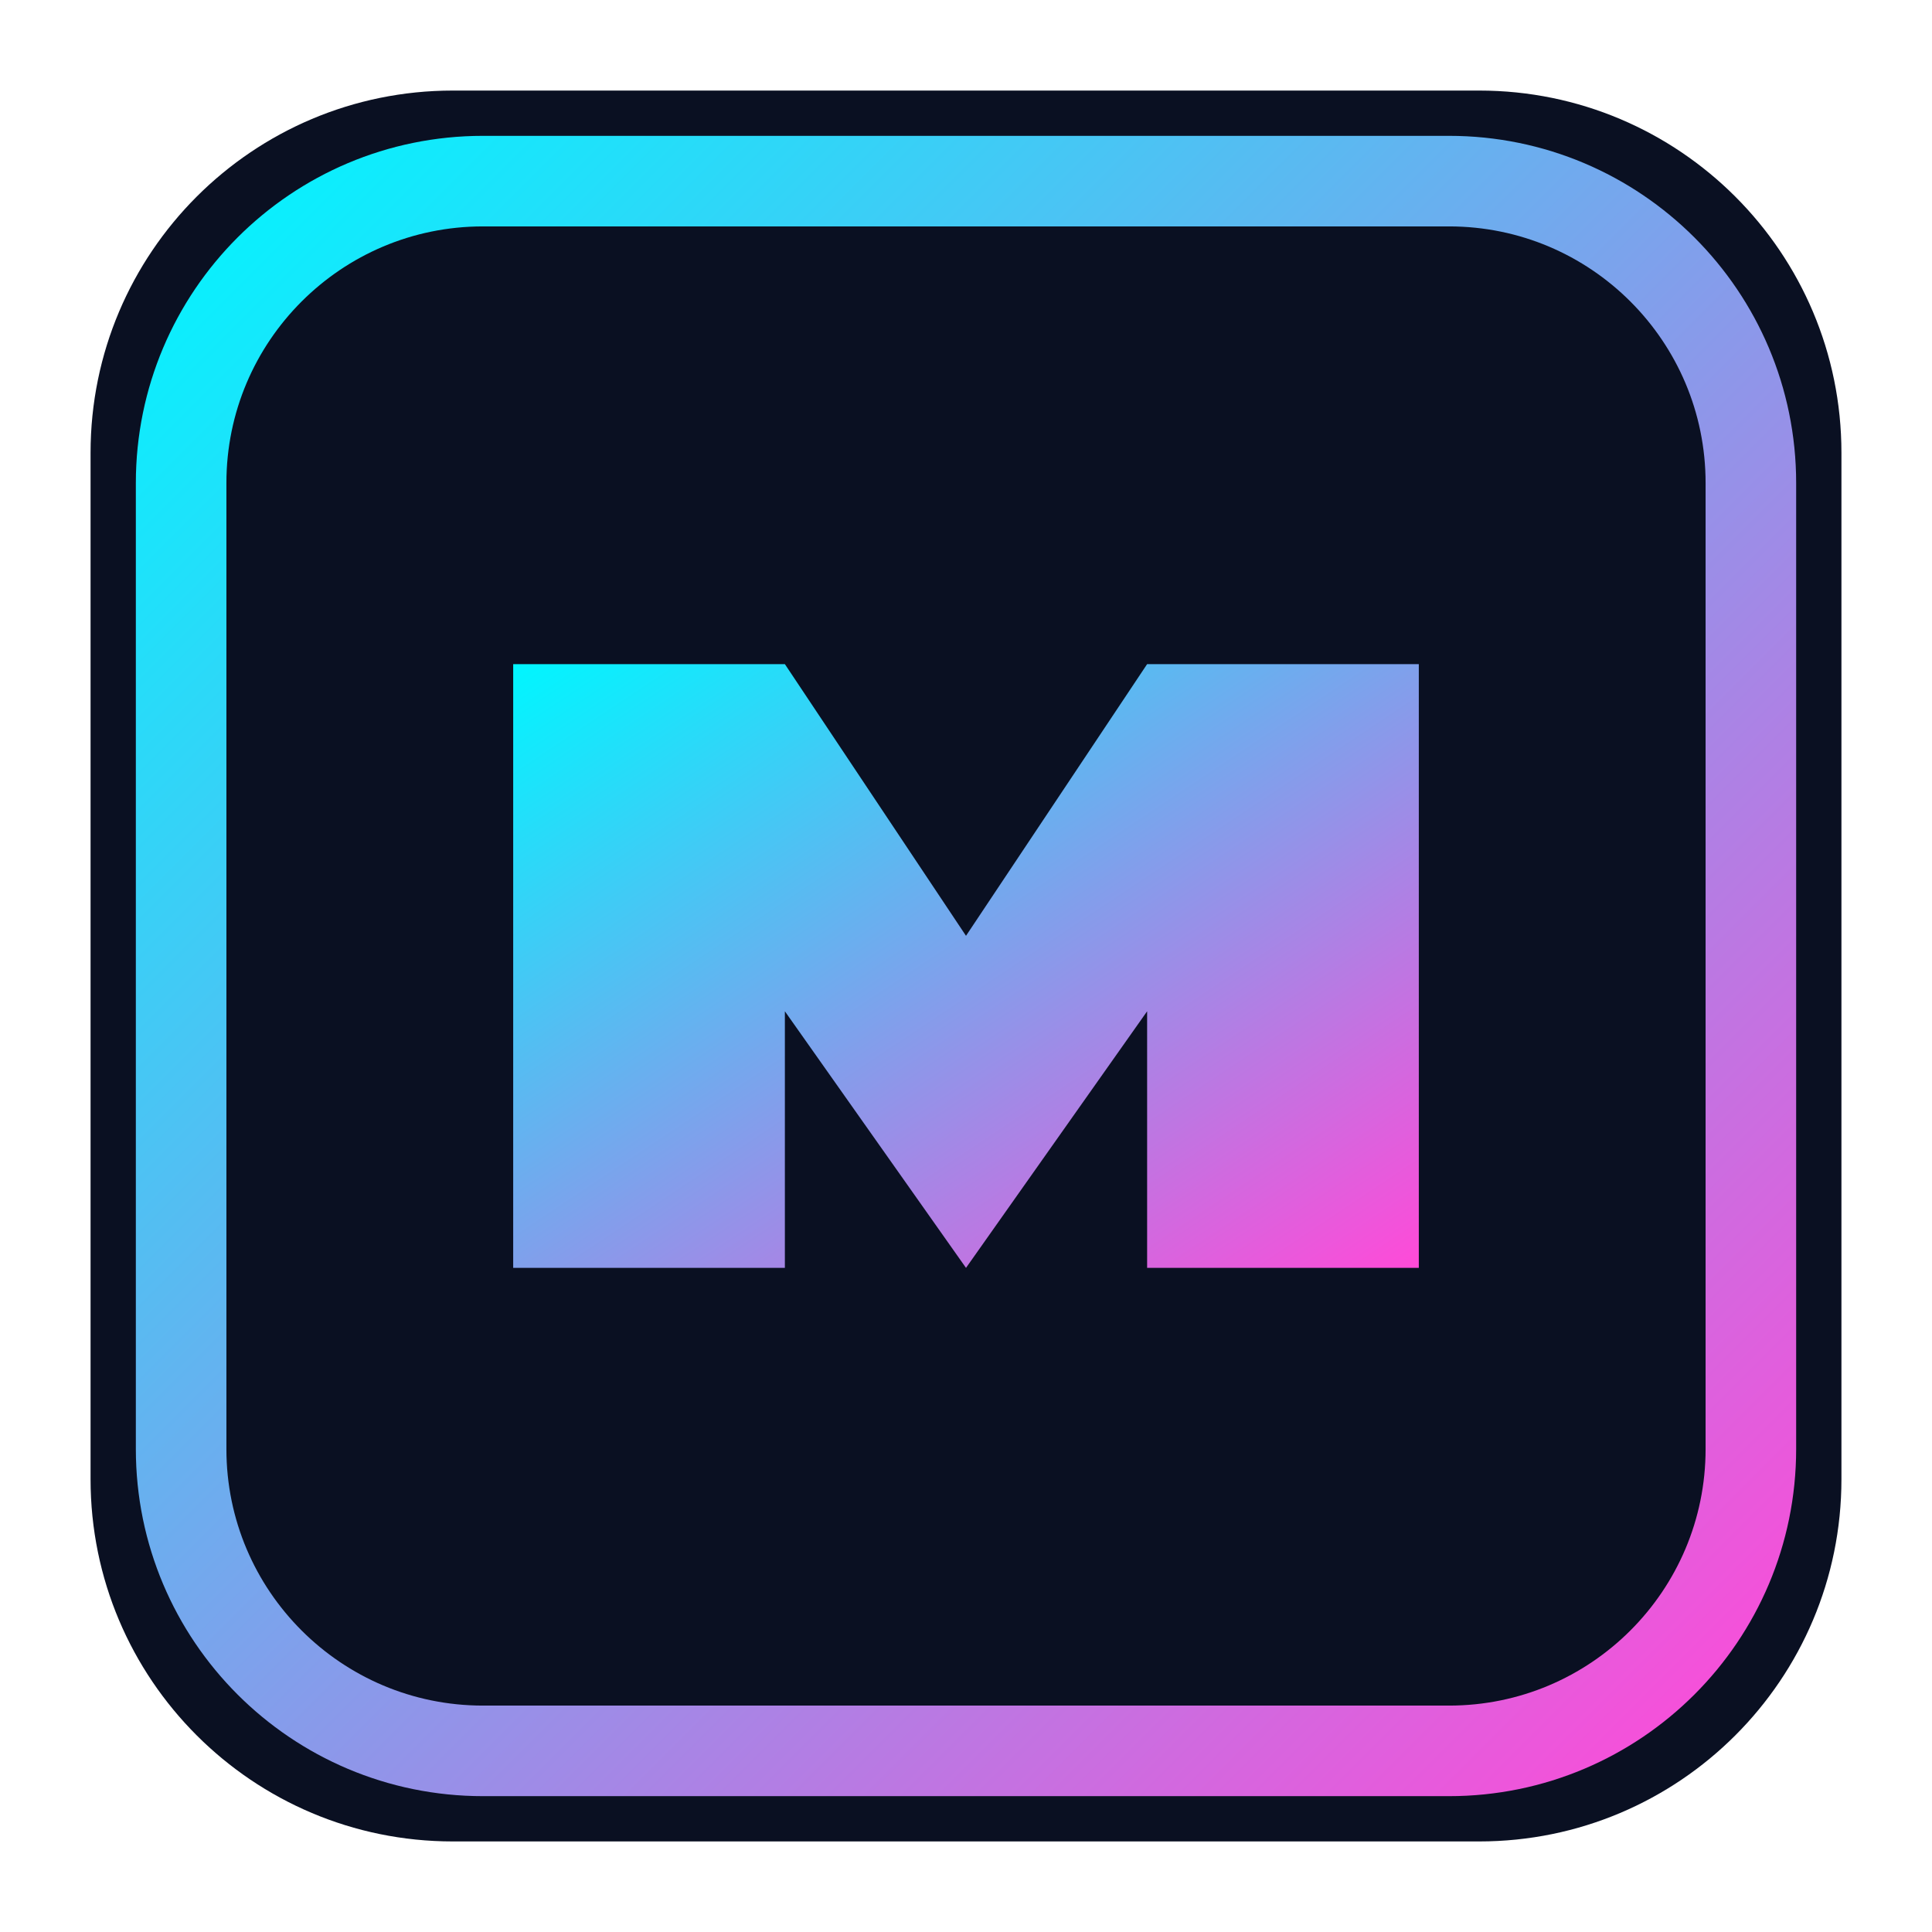
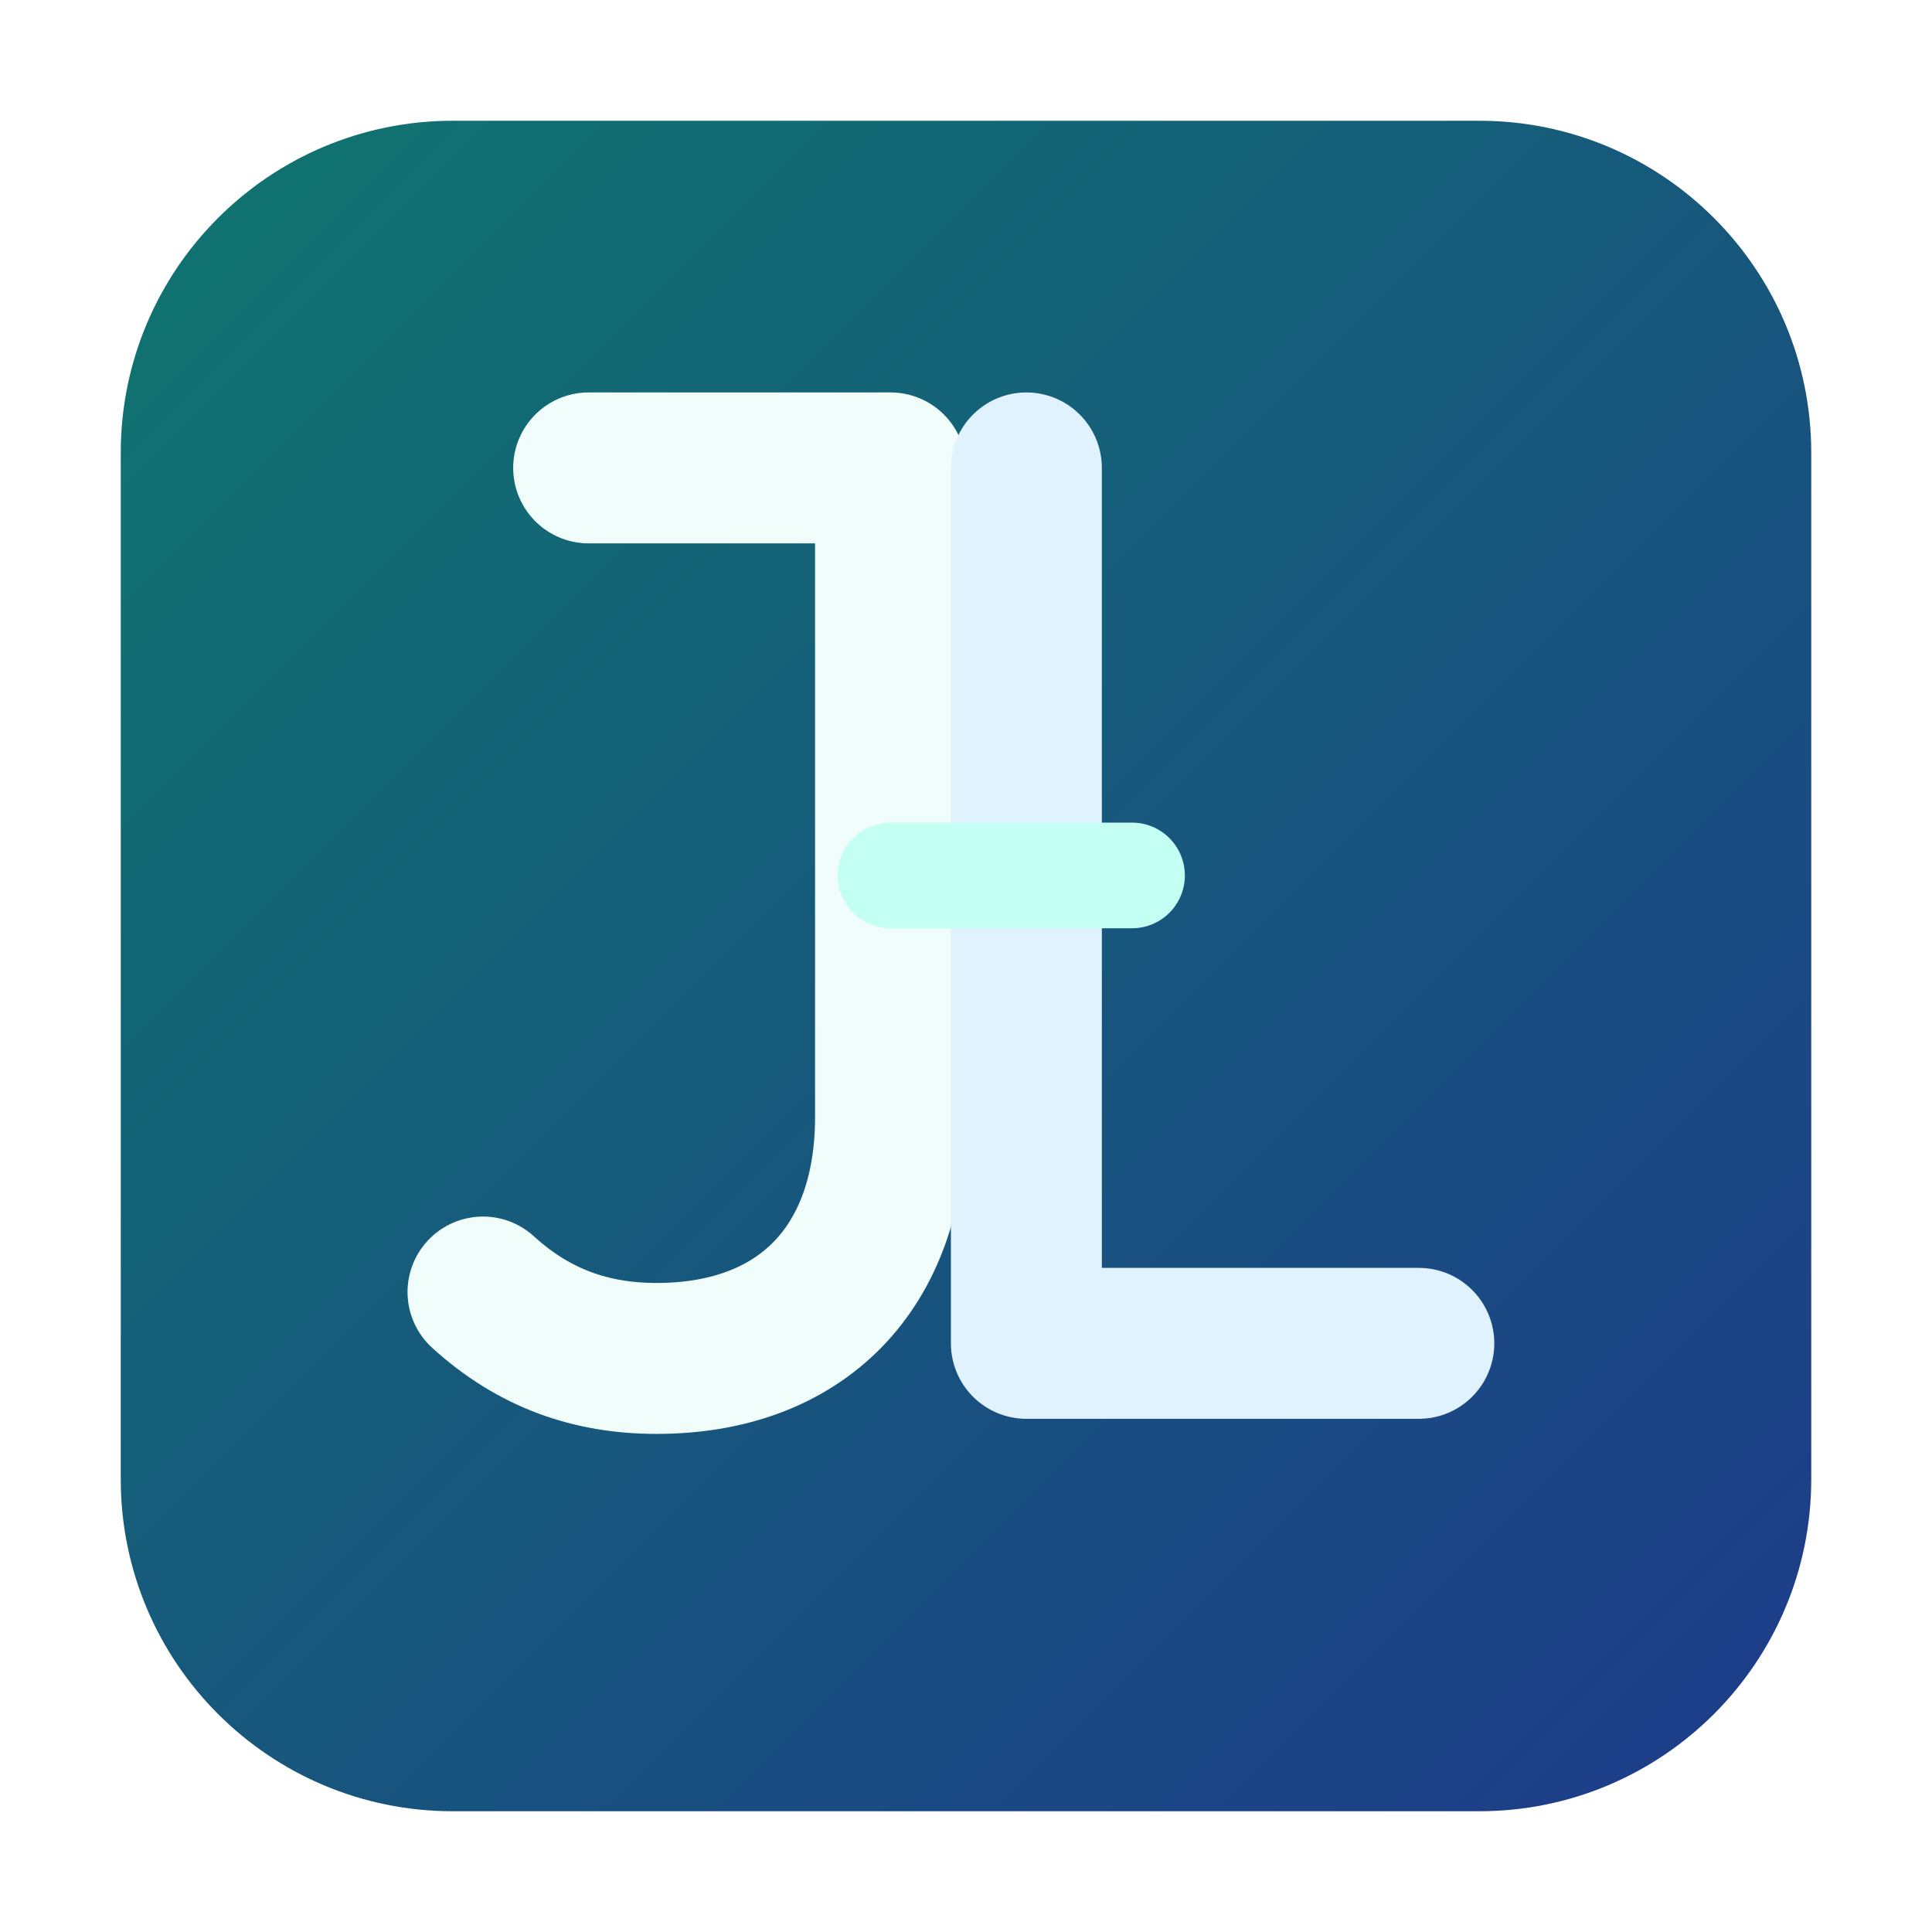
<svg xmlns="http://www.w3.org/2000/svg" viewBox="0 0 128 128">
  <defs>
-     <linearGradient id="g" x1="0" y1="0" x2="1" y2="1">
-       <stop offset="0%" stop-color="#00f6ff" />
-       <stop offset="100%" stop-color="#ff4ad8" />
+     <linearGradient id="c-bg" x1="0" y1="0" x2="1" y2="1">
+       <stop offset="0%" stop-color="#0f766e" />
+       <stop offset="100%" stop-color="#1e3a8a" />
    </linearGradient>
  </defs>
-   <rect x="6" y="6" width="116" height="116" rx="24" fill="#0a1022" />
-   <rect x="12" y="12" width="104" height="104" rx="20" fill="none" stroke="url(#g)" stroke-width="6" />
-   <path d="M34 84V44h18l12 18 12-18h18v40H76V67L64 84 52 67v17z" fill="url(#g)" />
+   <rect x="8" y="8" width="112" height="112" rx="22" fill="url(#c-bg)" />
+   <path d="M39 31h20v43c0 10-5.9 16-15.5 16-4.3 0-8.1-1.3-11.5-4.4" fill="none" stroke="#f0fdfa" stroke-width="10" stroke-linecap="round" stroke-linejoin="round" />
+   <path d="M68 31v58h26" fill="none" stroke="#e0f2fe" stroke-width="10" stroke-linecap="round" stroke-linejoin="round" />
+   <path d="M59 58h16" fill="none" stroke="#c4fff4" stroke-width="7" stroke-linecap="round" />
</svg>
